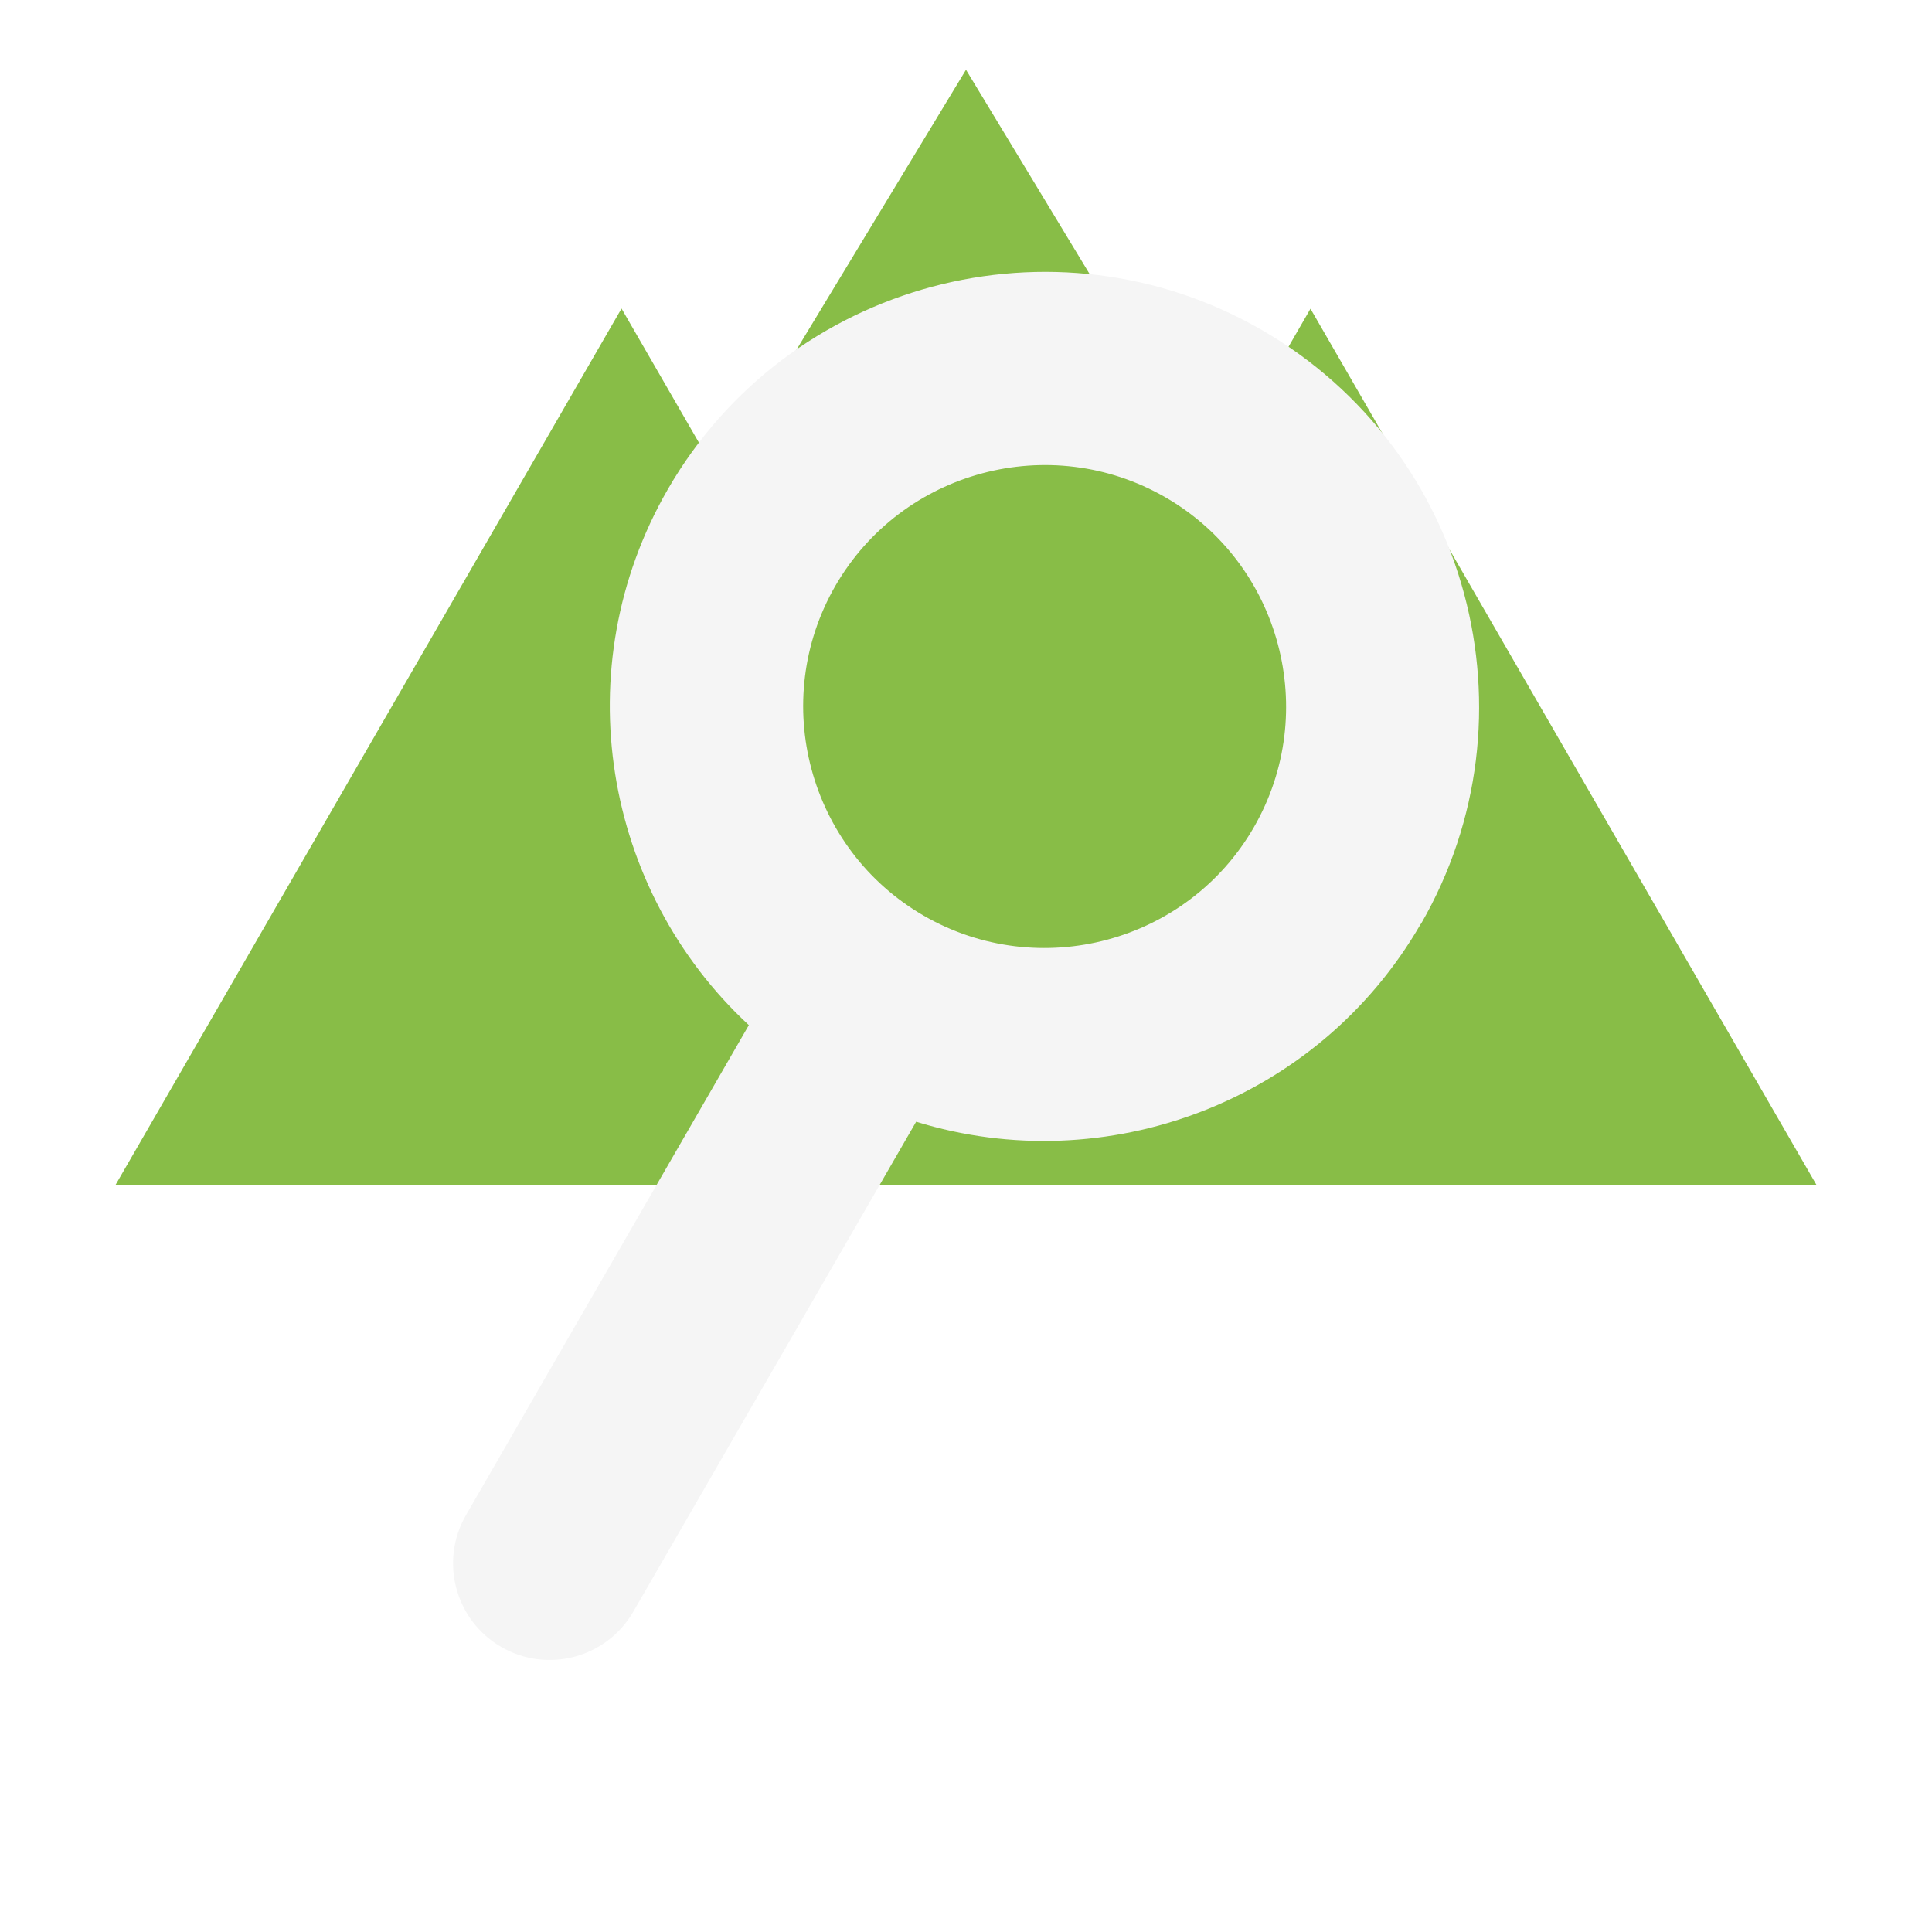
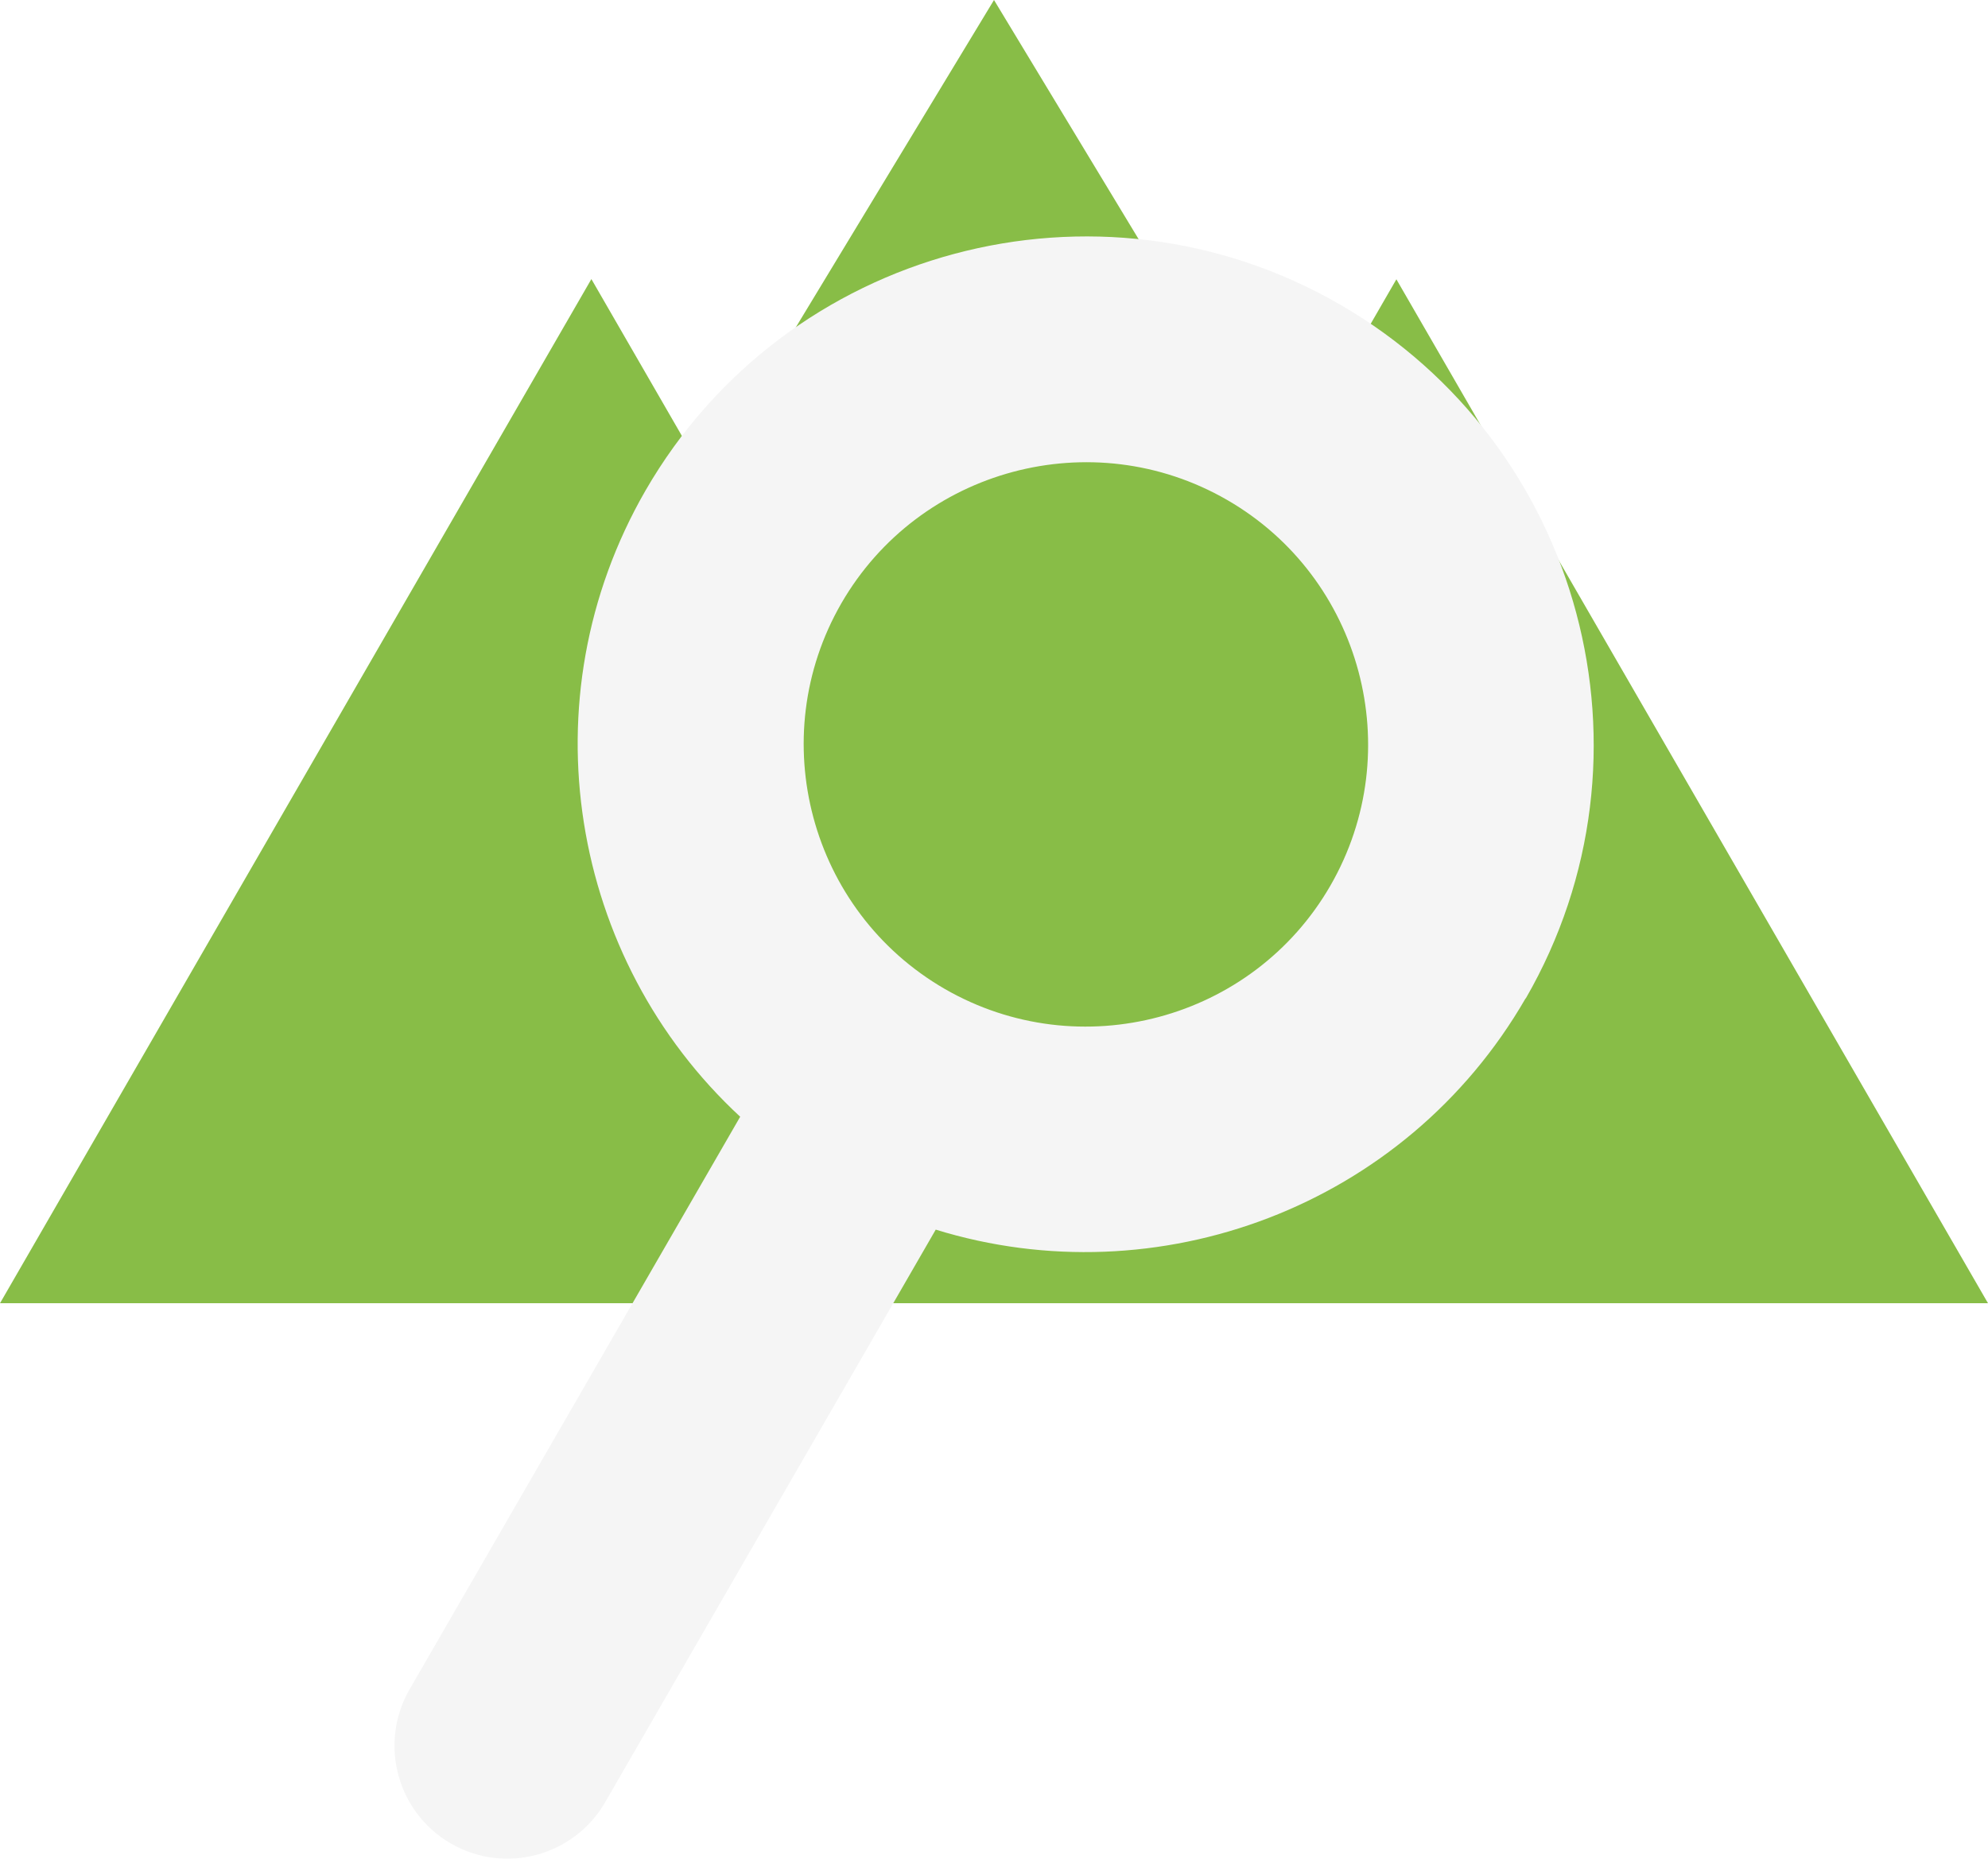
- <svg xmlns="http://www.w3.org/2000/svg" id="Layer_1" version="1.1" viewBox="0 0 100 100">
-   <defs>
-     <style>
-       .st0 {
-         fill: #f5f5f5;
-       }
- 
-       .st1 {
-         fill: #88bd47;
-       }
-     </style>
-   </defs>
-   <path class="st1" d="M58.35,61.33h35.67l-26.19-45.35-5.05,8.75L50,3.61l-12.78,21.11-5.05-8.75L5.98,61.33h52.37ZM50,46.86h0Z" />
-   <path class="st0" d="M73.55,47.82c6.2-10.74,2.51-24.53-8.24-30.74-10.74-6.2-24.53-2.51-30.74,8.24-5.34,9.26-3.34,20.77,4.19,27.74l-14.64,25.36c-1.38,2.39-.56,5.45,1.83,6.83s5.45.56,6.83-1.83l14.64-25.36c9.81,3.03,20.78-.99,26.12-10.24h0ZM47.82,47.4c-5.97-3.45-8.02-11.11-4.58-17.08,3.45-5.97,11.11-8.02,17.08-4.58s8.02,11.11,4.58,17.08-11.11,8.02-17.08,4.58Z" />
+ <svg xmlns="http://www.w3.org/2000/svg" id="Layer_1" data-name="Layer 1" viewBox="0 0 88.04 82.32">
+   <path d="M52.37,57.72h35.67L61.84,12.37l-5.05,8.75L44.02,0l-12.78,21.11-5.05-8.75L0,57.72h52.37ZM44.02,43.25h0Z" fill="#88bd47" />
+   <path d="M67.57,44.22c6.2-10.74,2.51-24.53-8.24-30.74-10.74-6.2-24.53-2.51-30.74,8.24-5.34,9.26-3.34,20.77,4.19,27.74l-14.64,25.36c-1.38,2.39-.56,5.45,1.83,6.83s5.45.56,6.83-1.83l14.64-25.36c9.81,3.03,20.78-.99,26.12-10.24h0ZM41.84,43.8c-5.97-3.45-8.02-11.11-4.58-17.08,3.45-5.97,11.11-8.02,17.08-4.58s8.02,11.11,4.58,17.08-11.11,8.02-17.08,4.58Z" fill="#f5f5f5" />
</svg>
